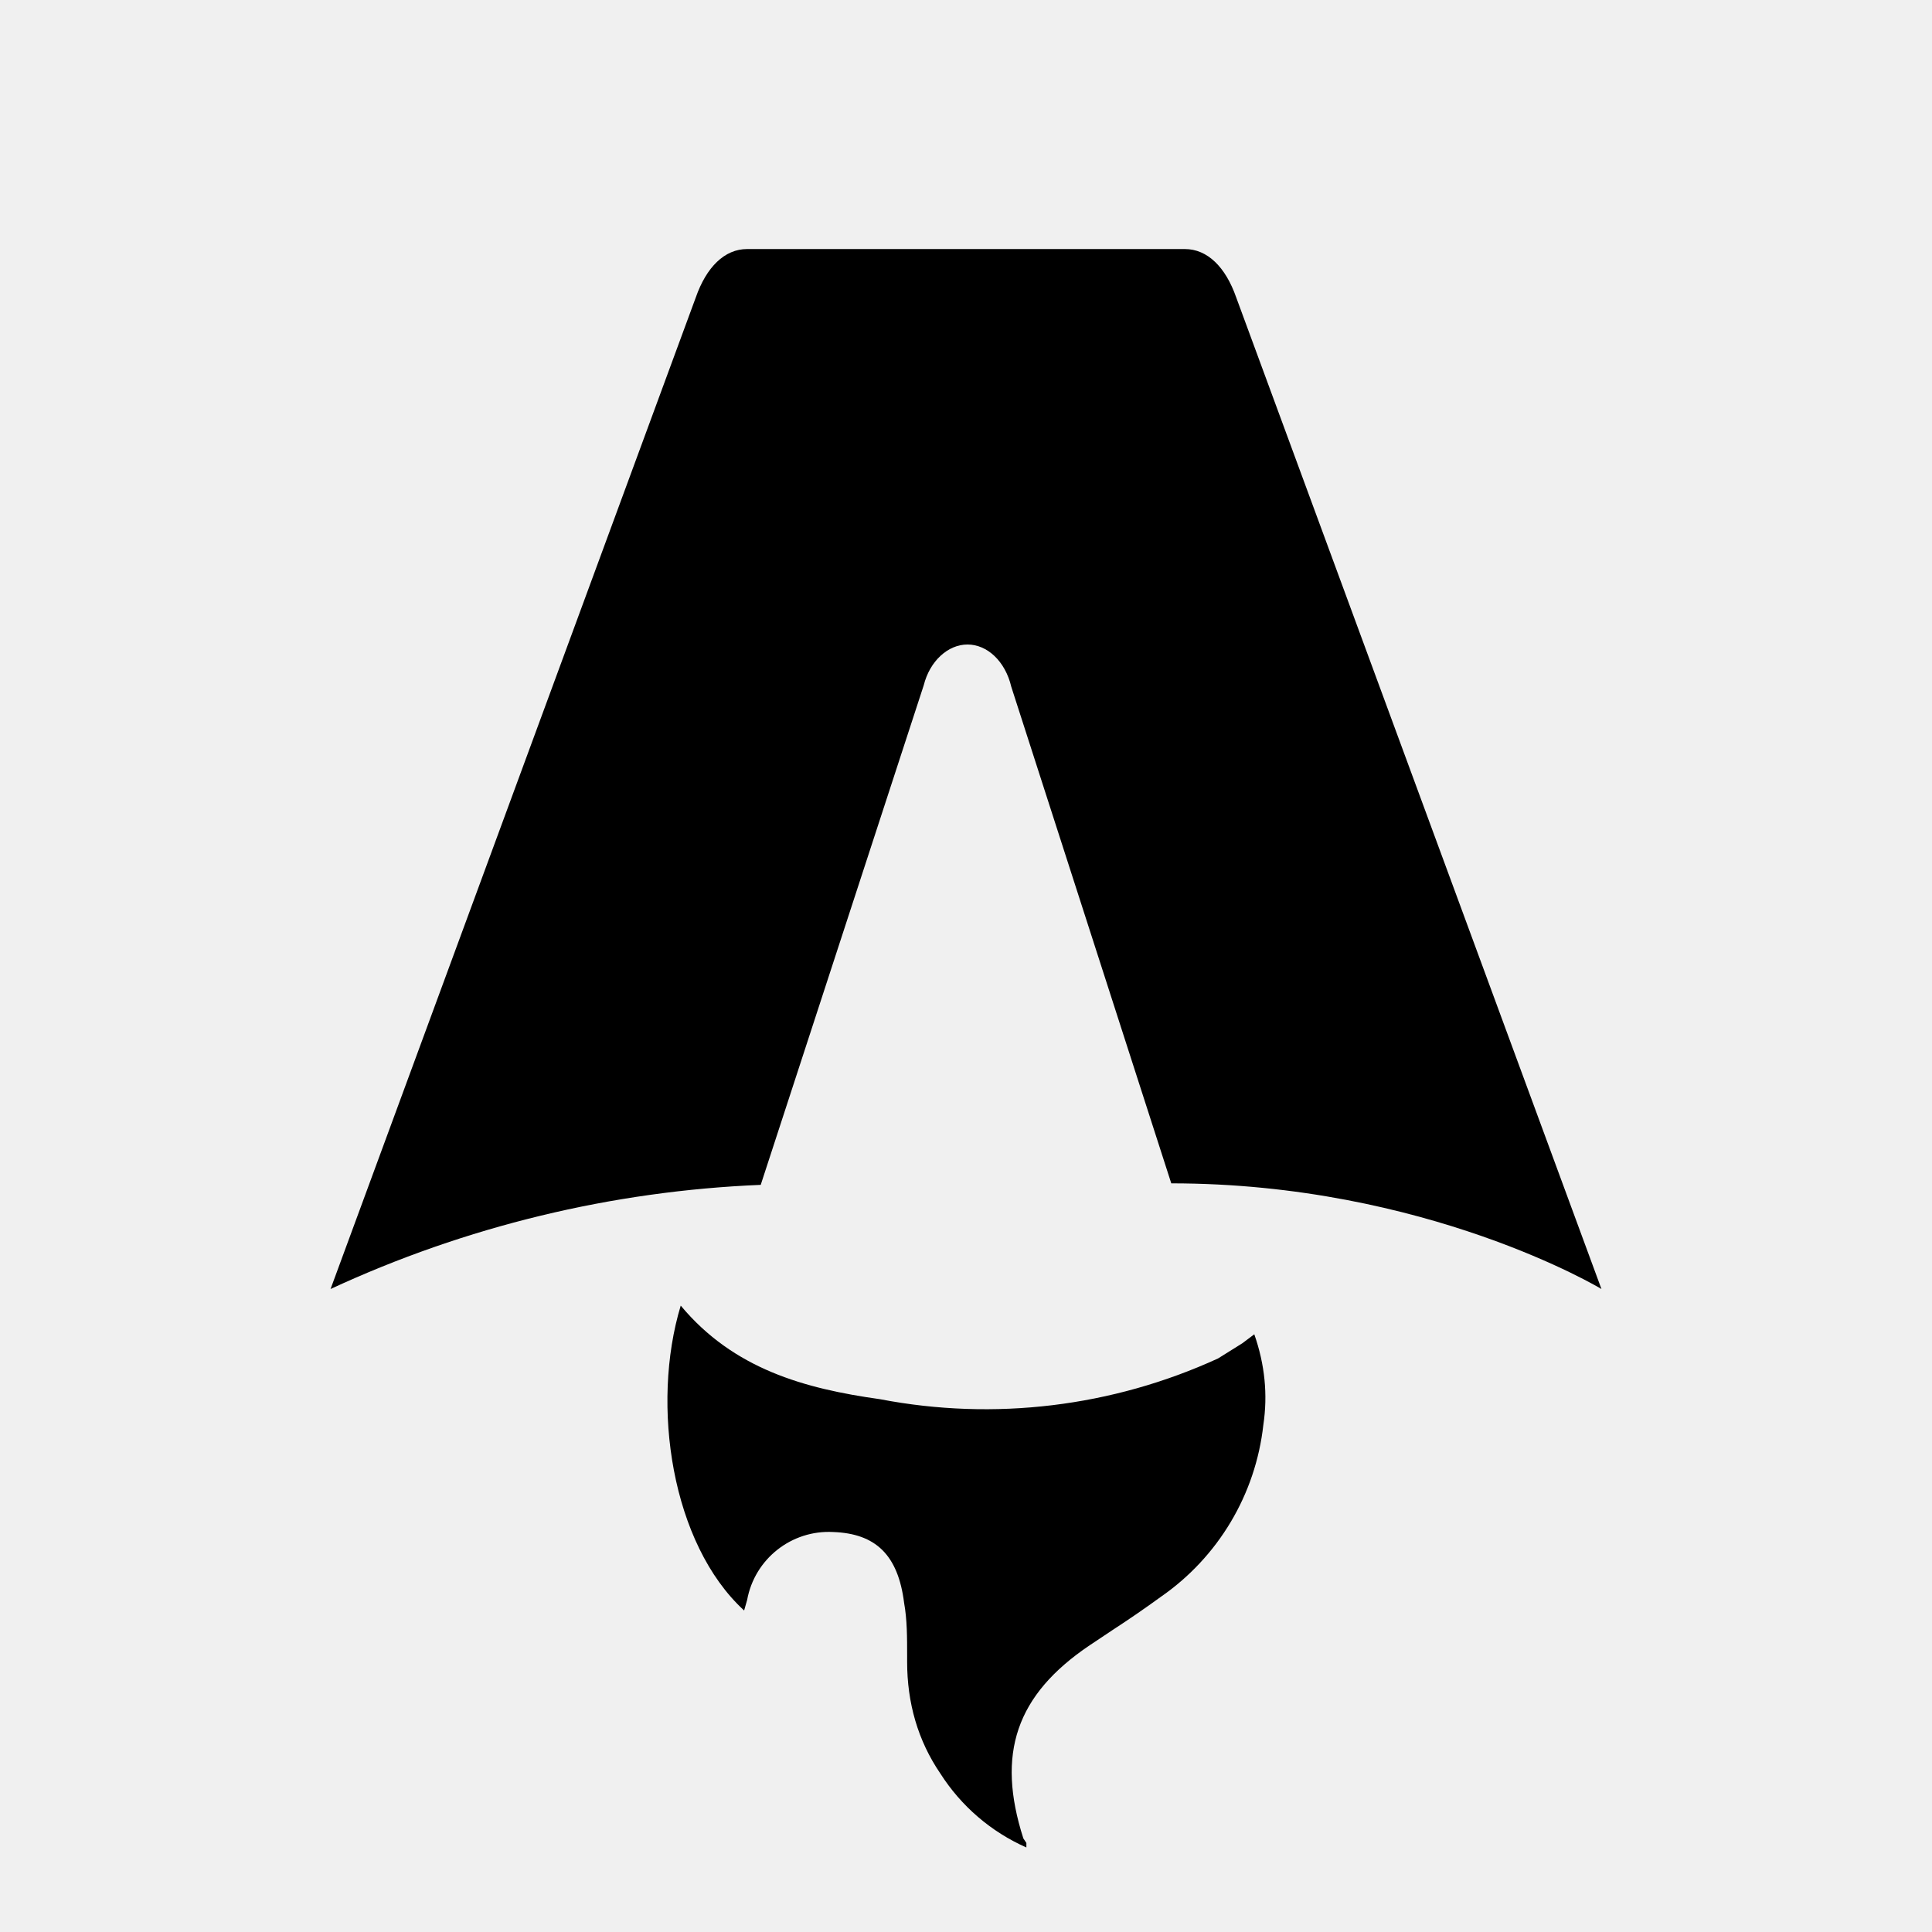
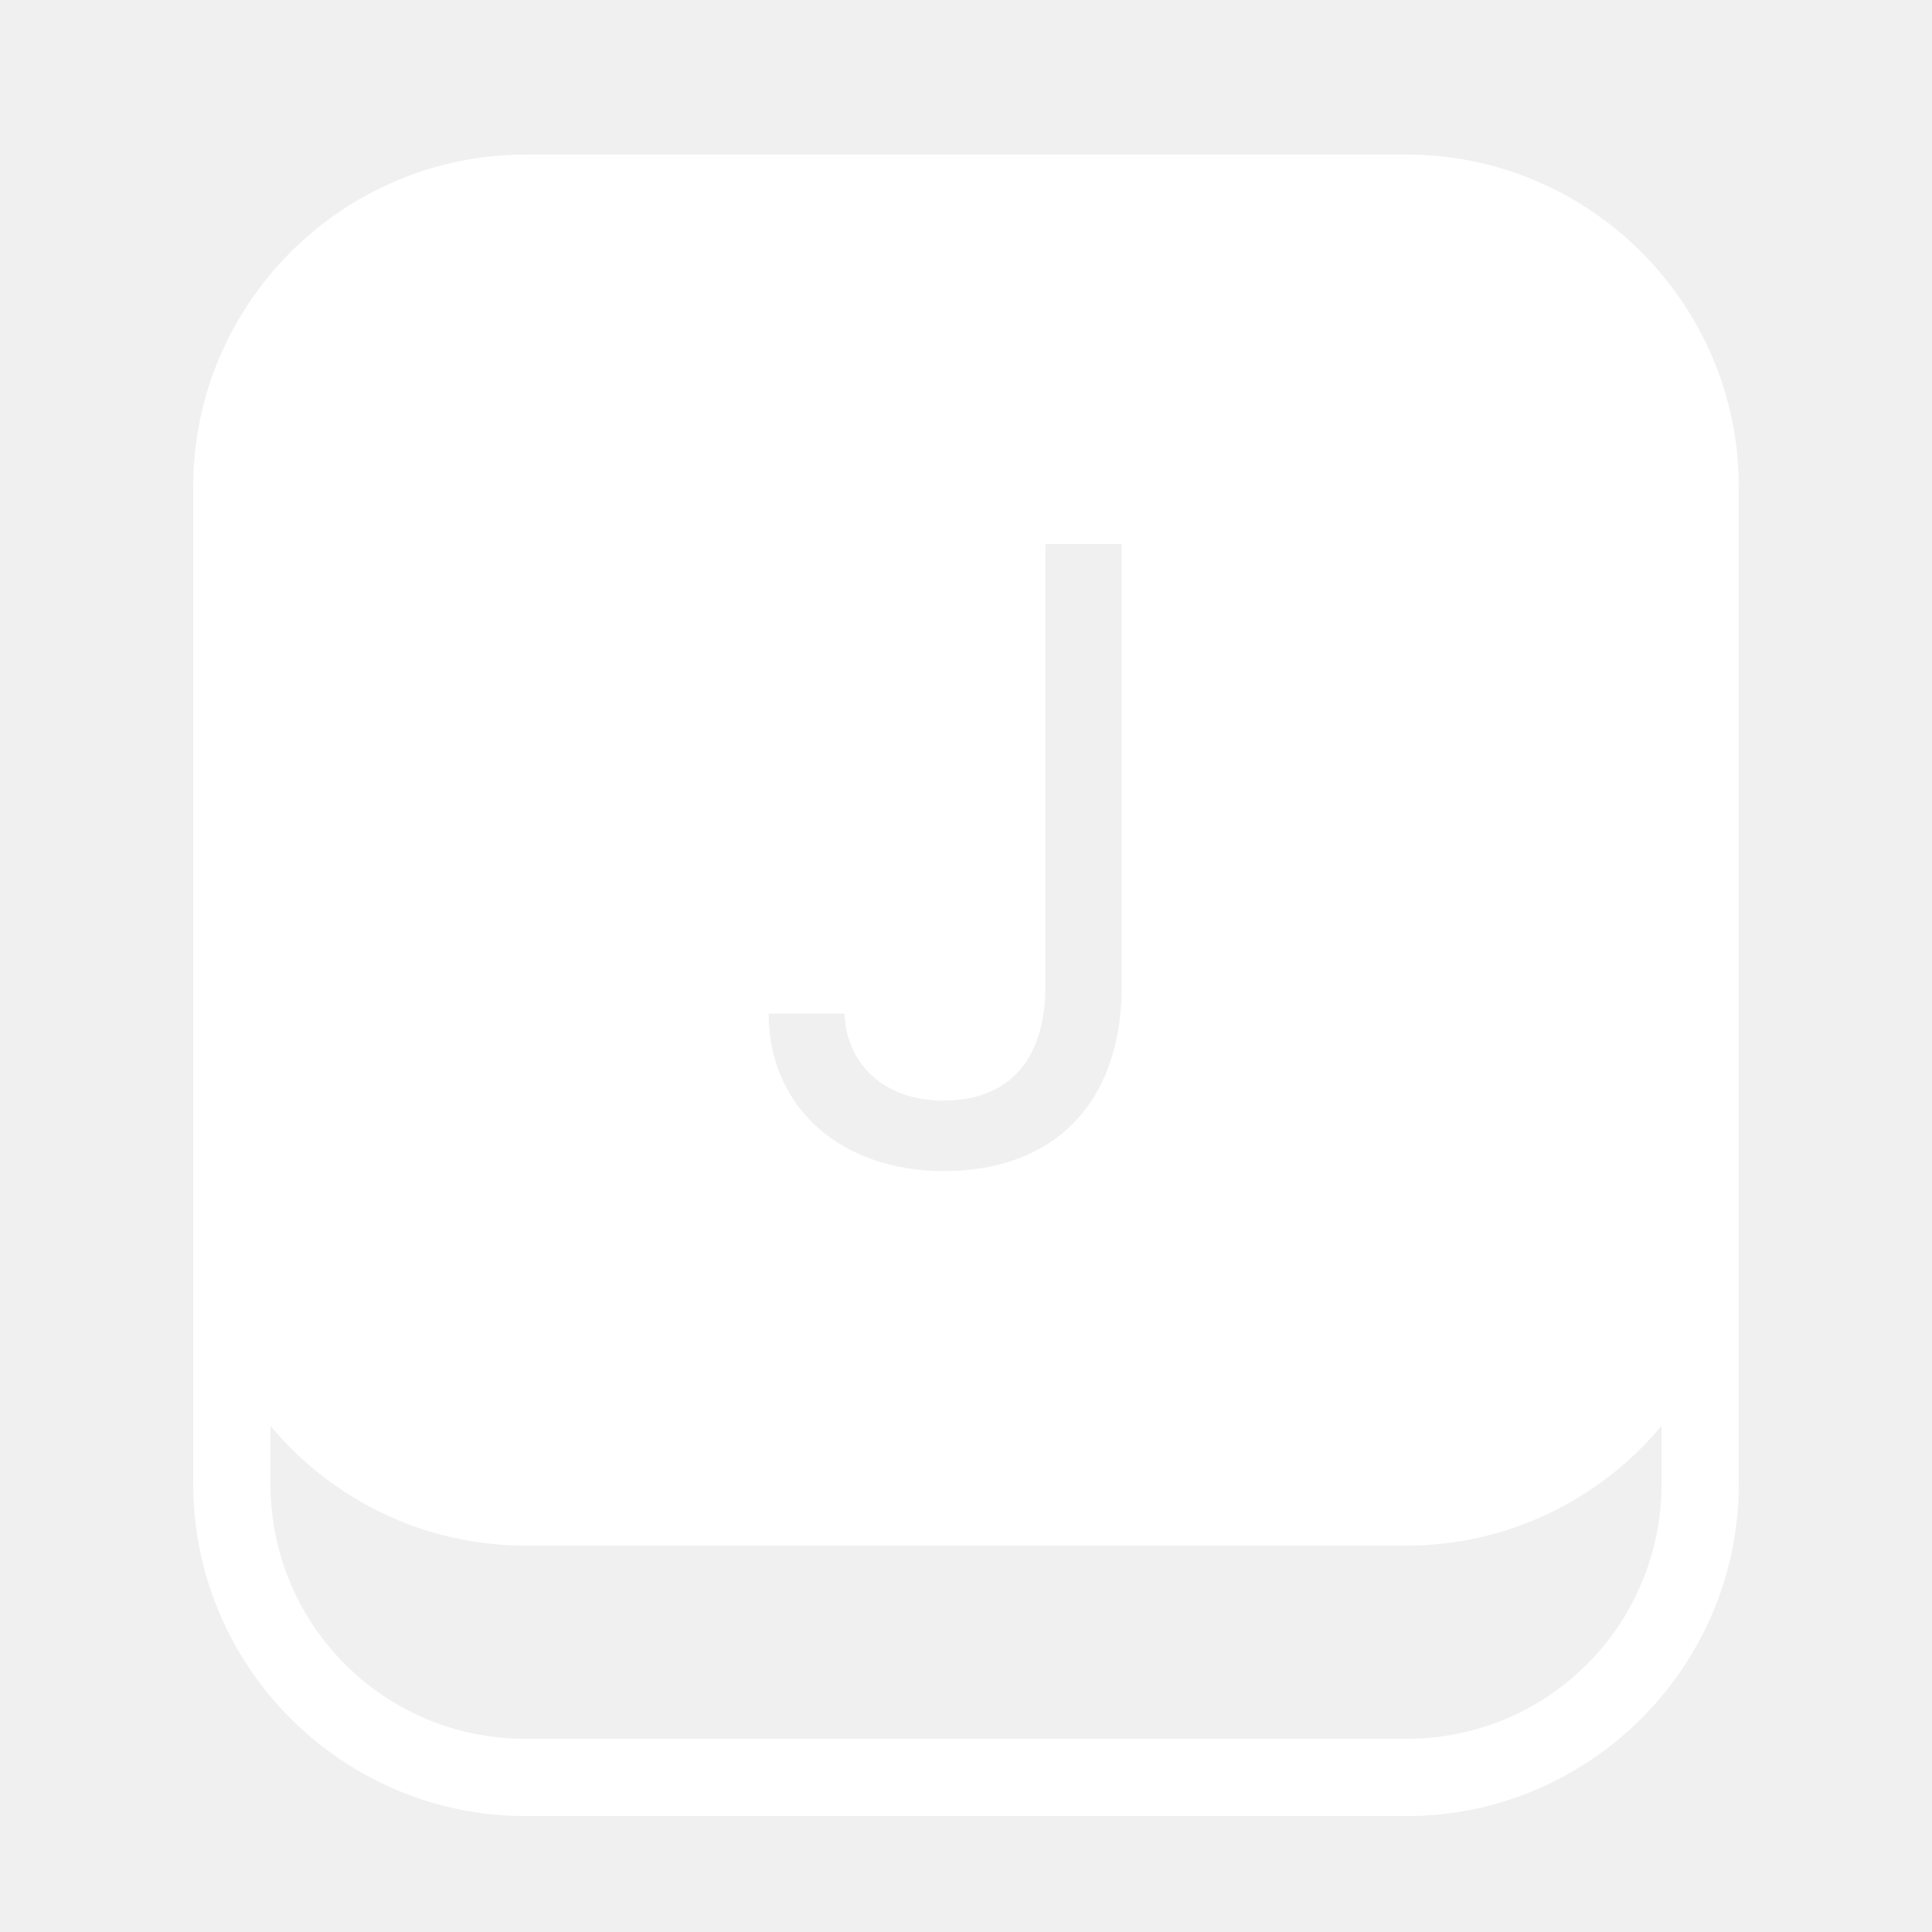
- <svg xmlns="http://www.w3.org/2000/svg" fill="none" viewBox="0 0 128 128">
-   <path d="M50.4 78.5a75.1 75.1 0 0 0-28.5 6.9l24.2-65.7c.7-2 1.9-3.2 3.4-3.2h29c1.5 0 2.7 1.2 3.4 3.2l24.2 65.7s-11.6-7-28.5-7L67 45.5c-.4-1.7-1.6-2.8-2.9-2.8-1.3 0-2.5 1.1-2.9 2.7L50.4 78.5Zm-1.1 28.2Zm-4.2-20.2c-2 6.6-.6 15.8 4.2 20.2a17.5 17.5 0 0 1 .2-.7 5.5 5.5 0 0 1 5.7-4.5c2.8.1 4.3 1.5 4.7 4.7.2 1.1.2 2.3.2 3.5v.4c0 2.7.7 5.2 2.2 7.4a13 13 0 0 0 5.7 4.9v-.3l-.2-.3c-1.8-5.6-.5-9.5 4.4-12.8l1.5-1a73 73 0 0 0 3.2-2.2 16 16 0 0 0 6.8-11.4c.3-2 .1-4-.6-6l-.8.6-1.6 1a37 37 0 0 1-22.4 2.7c-5-.7-9.7-2-13.2-6.2Z" />
-   <style>
-         path { fill: #000; }
-         @media (prefers-color-scheme: dark) {
-             path { fill: #FFF; }
-         }
-     </style>
+ <svg xmlns="http://www.w3.org/2000/svg" viewBox="0 0 50 50" width="50px" height="50px" style="filter:invert(1);">
+   <path d="M 13.6 4 C 8.862 4 5 7.862 5 12.6 L 5 30.6 L 5 31.4 L 5 38.4 C 5 43.138 8.862 47 13.6 47 L 36.4 47 C 41.138 47 45 43.138 45 38.4 L 45 31.4 L 45 30.6 L 45 12.6 C 45 7.862 41.138 4 36.4 4 L 13.6 4 z M 27.055 14.08 L 29.031 14.08 L 29.031 25.518 C 29.031 28.539 27.287 30.307 24.42 30.307 C 21.762 30.307 19.894 28.659 19.893 26.232 L 21.857 26.232 C 21.901 27.561 22.912 28.484 24.406 28.484 C 26.098 28.484 27.055 27.452 27.055 25.508 L 27.055 14.08 z M 7 36.902 C 8.579 38.793 10.953 40 13.6 40 L 36.4 40 C 39.047 40 41.421 38.793 43 36.902 L 43 38.4 C 43 42.057 40.057 45 36.4 45 L 13.6 45 C 9.943 45 7 42.057 7 38.4 L 7 36.902 z" />
</svg>
